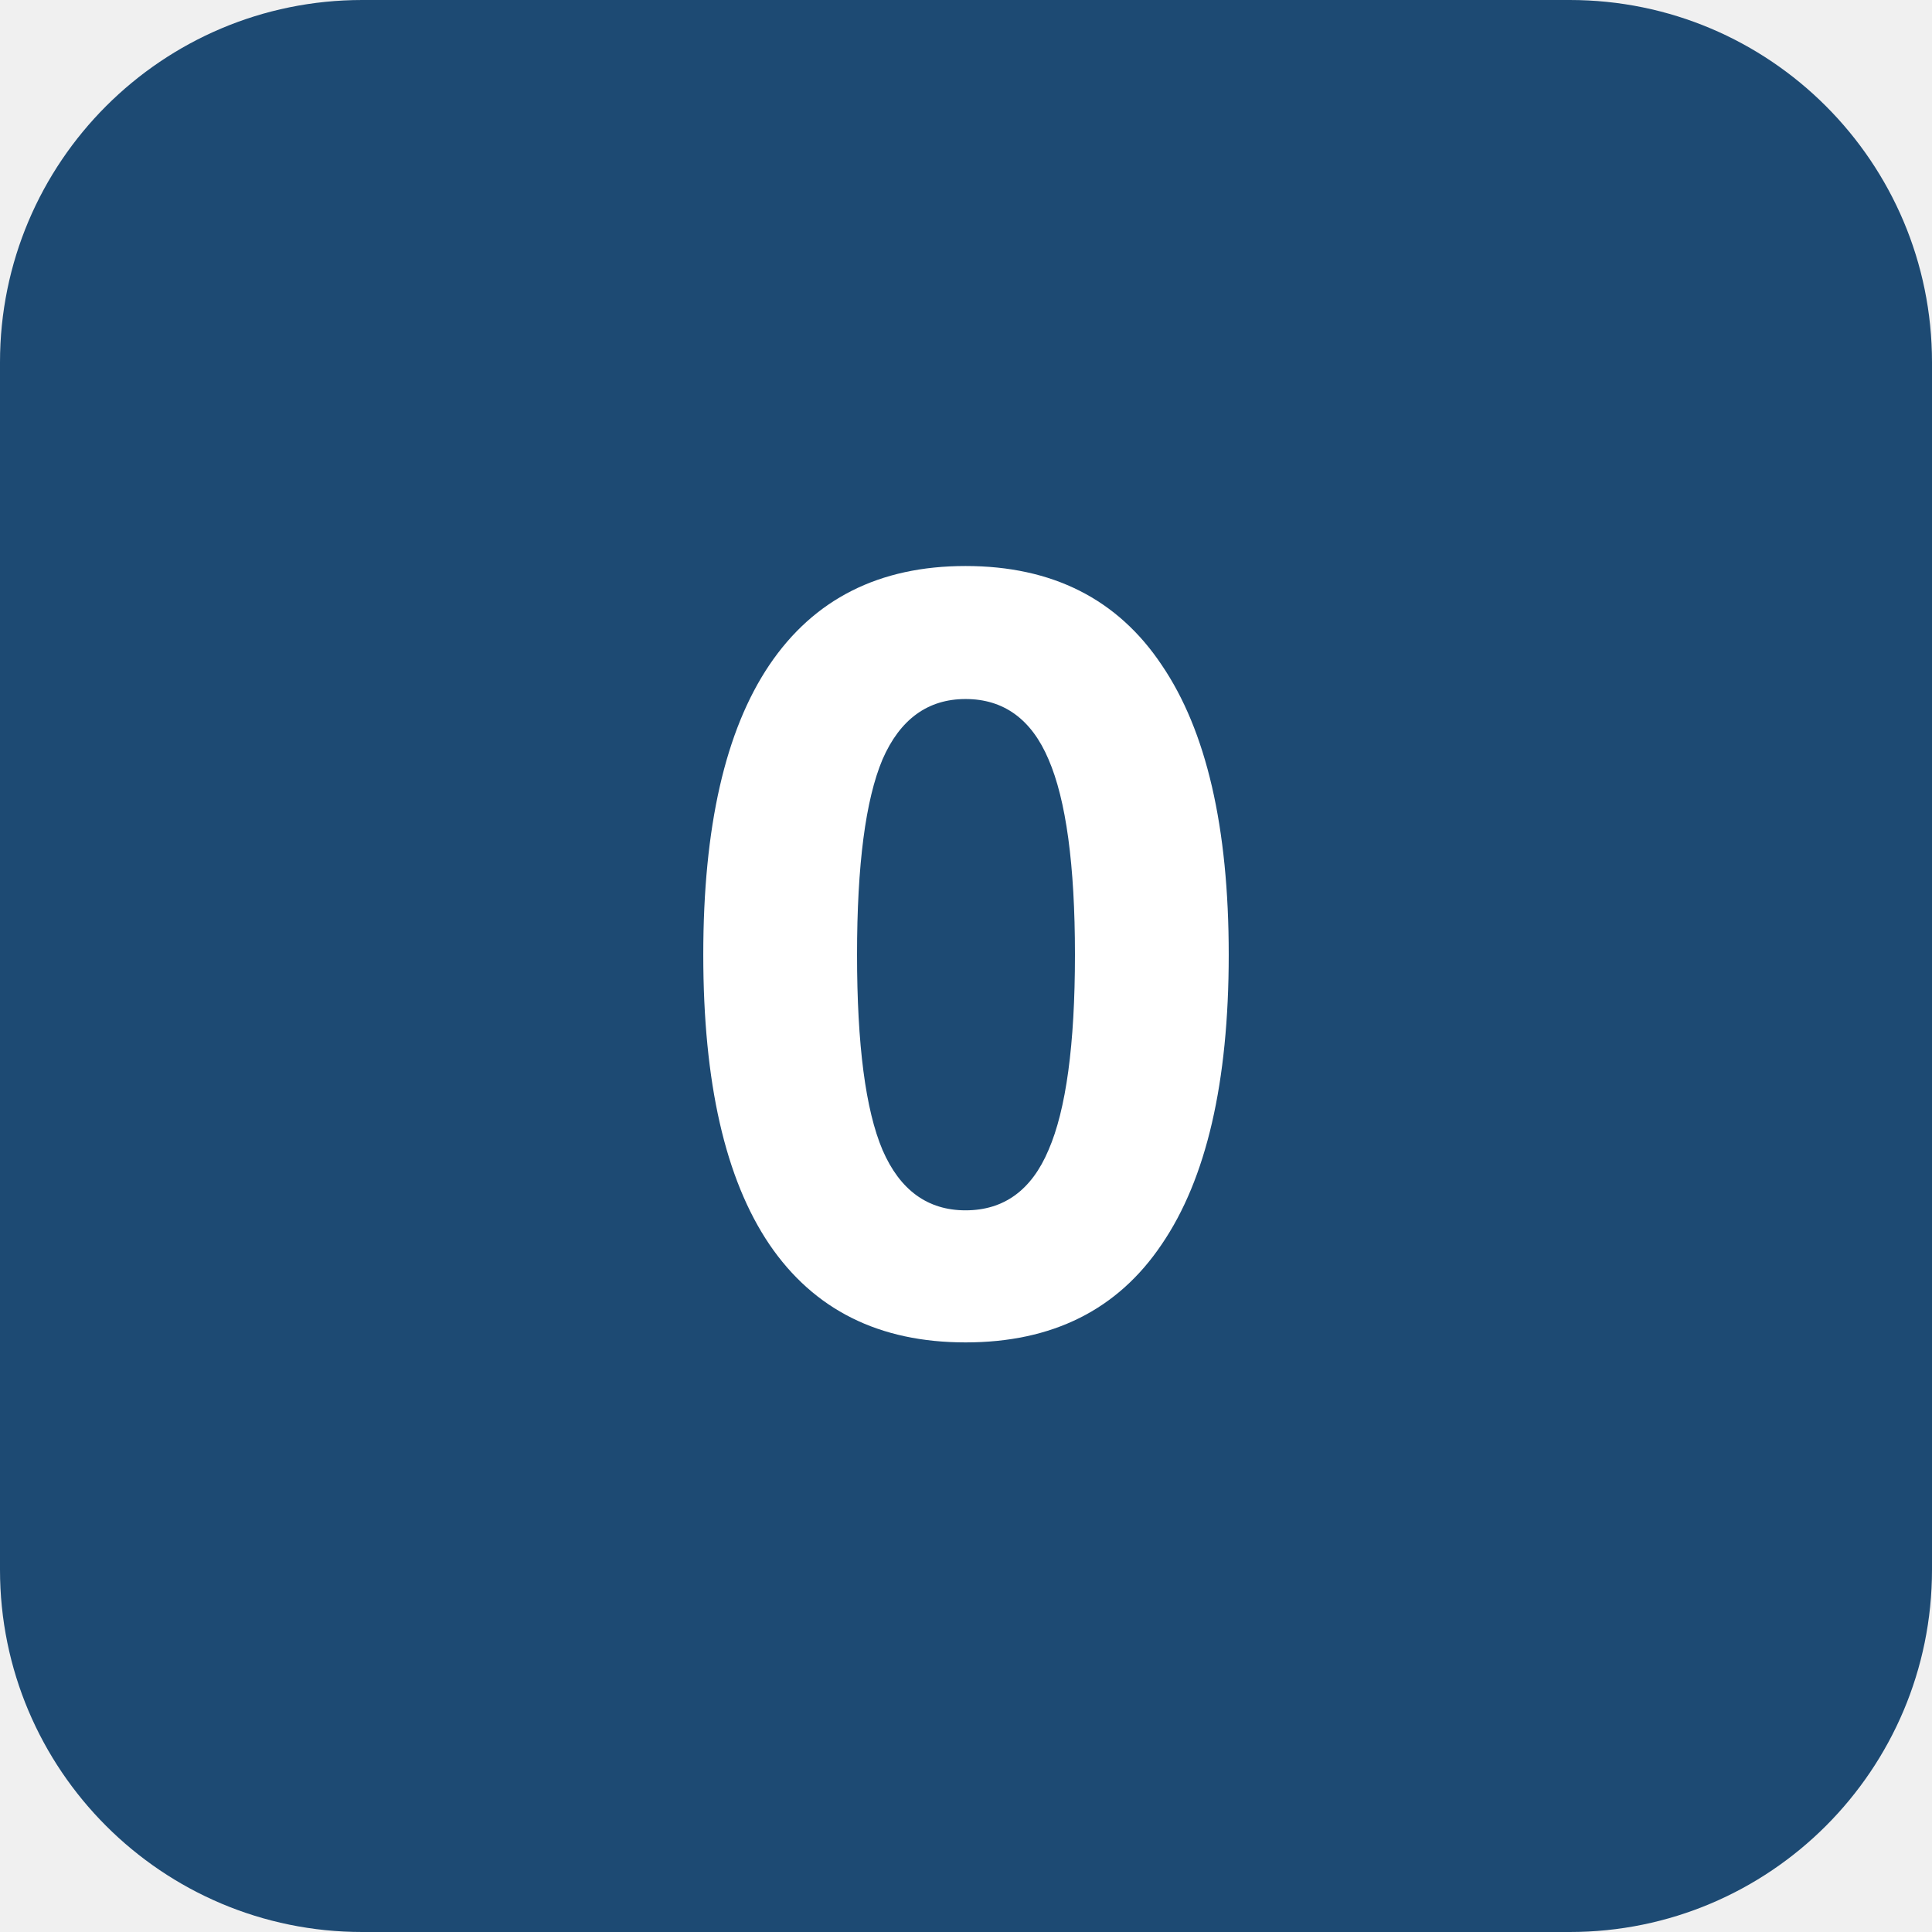
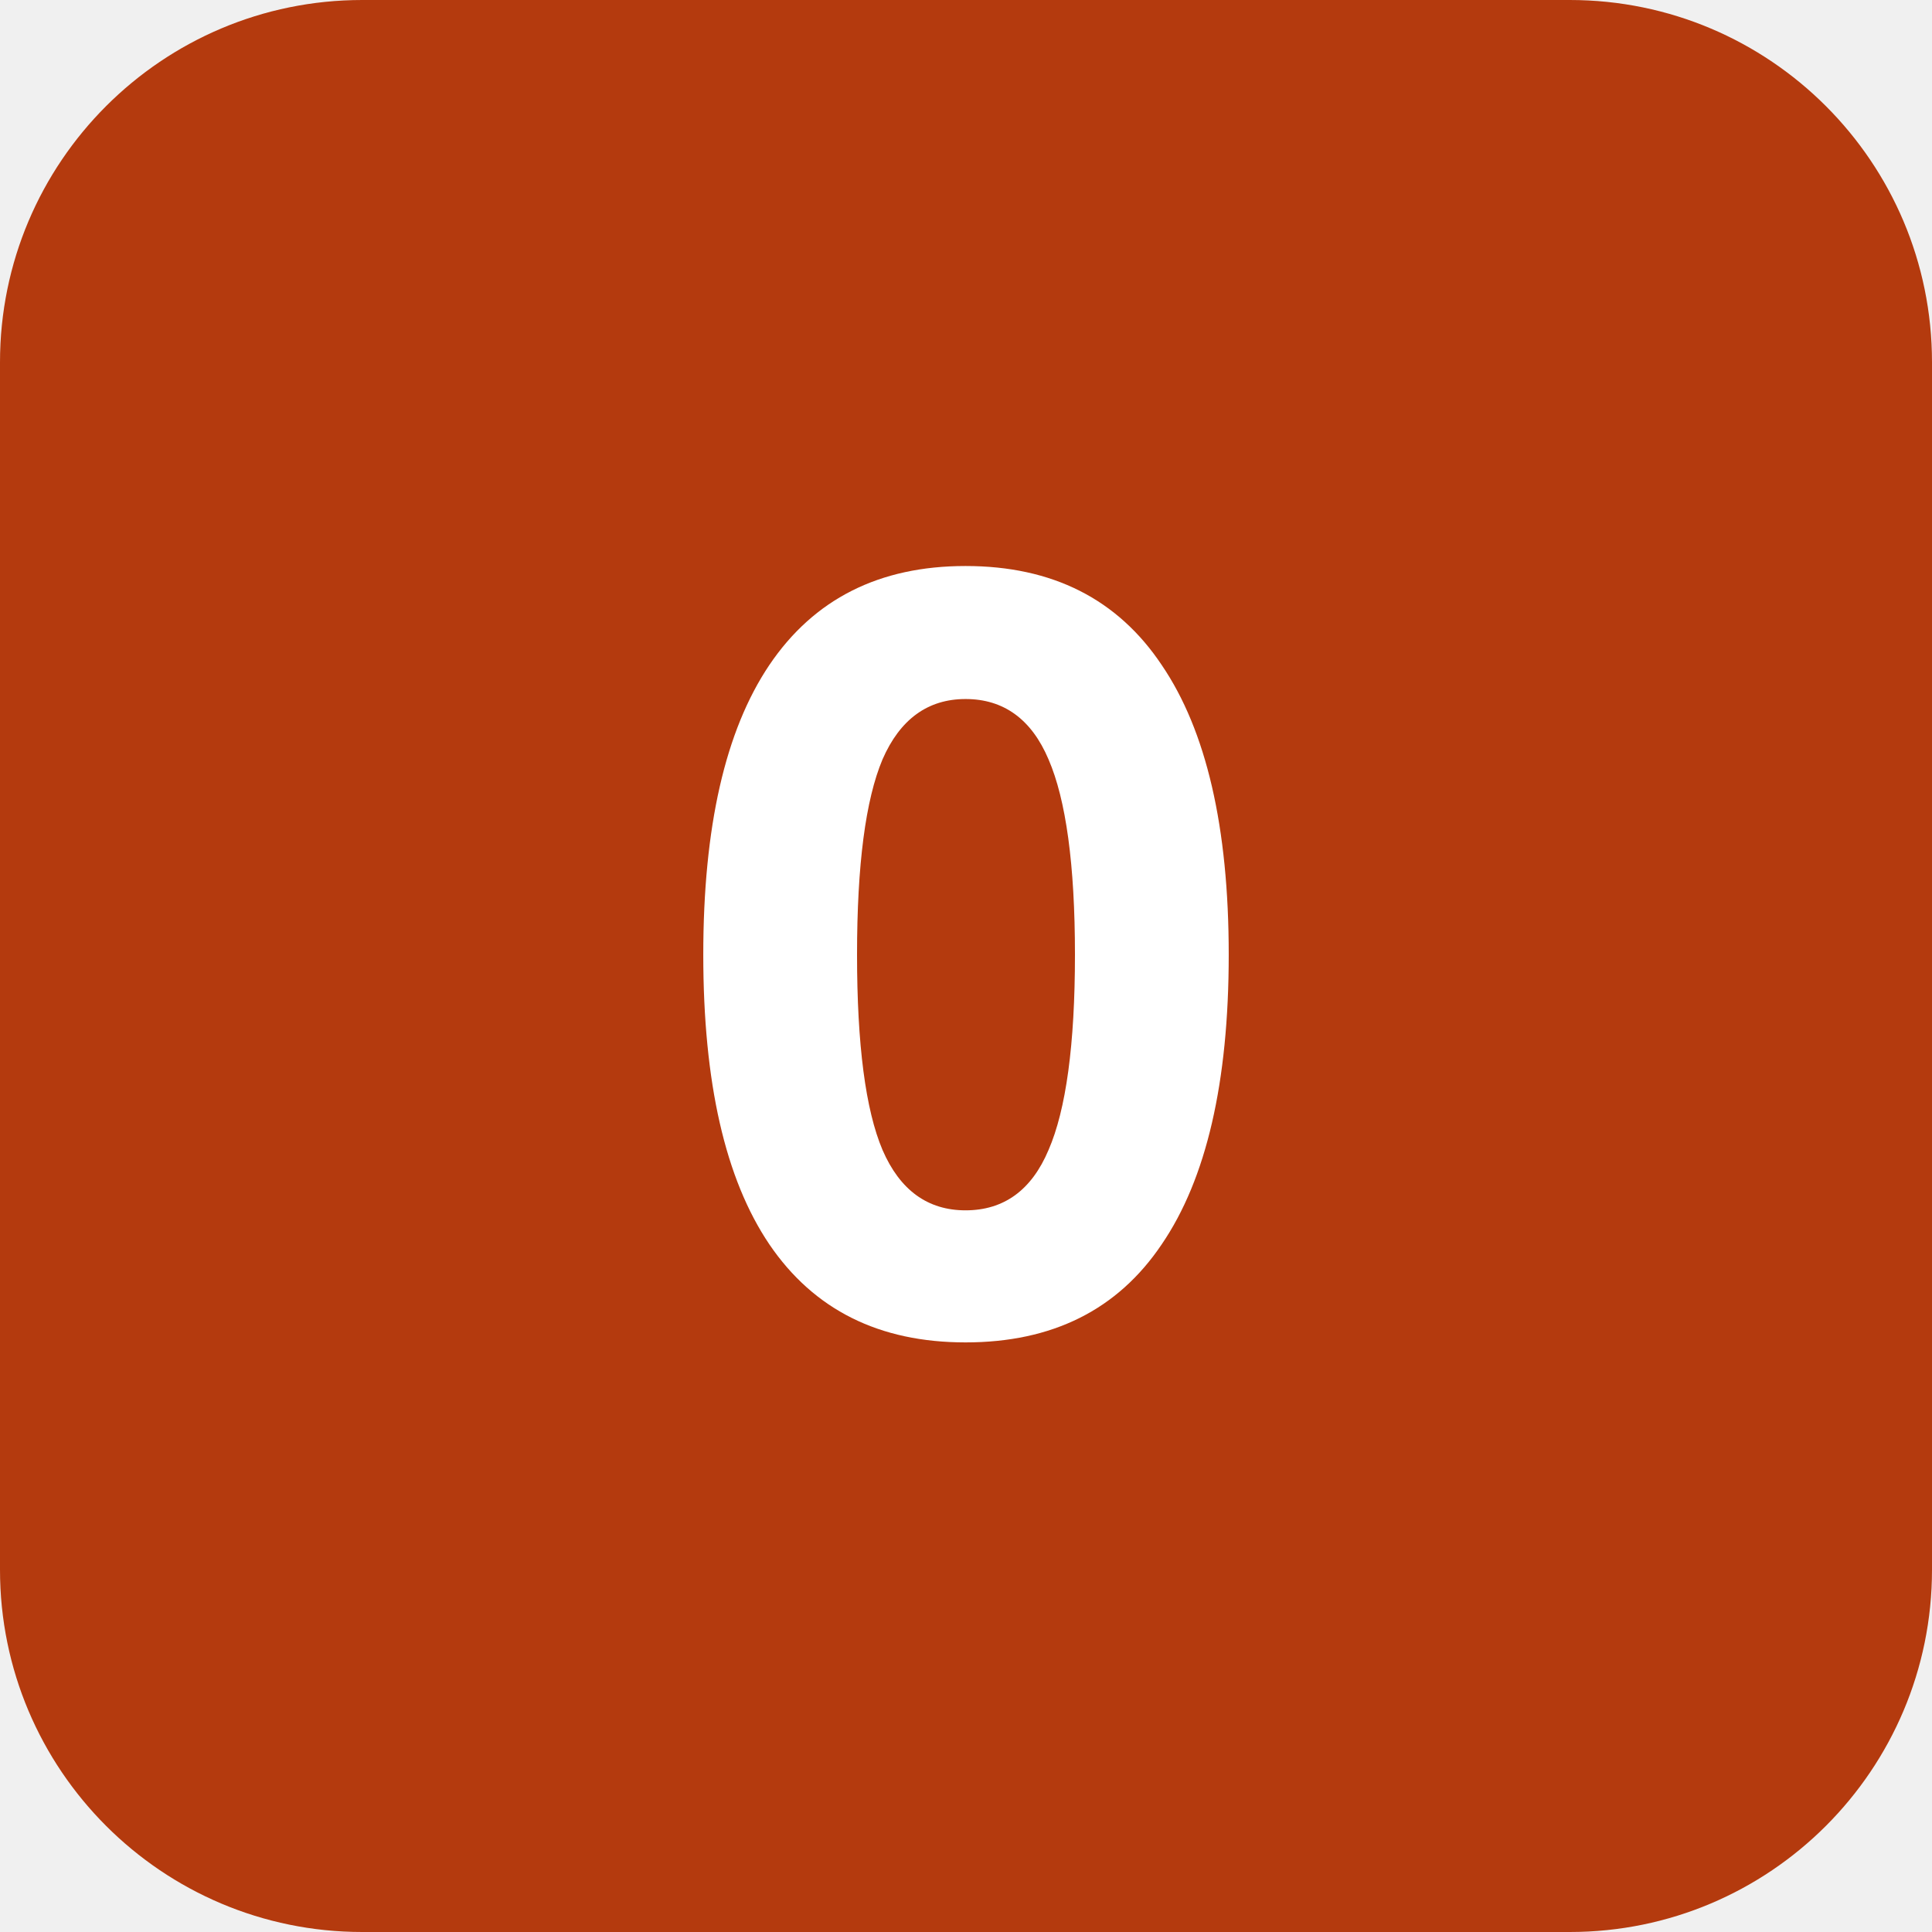
<svg xmlns="http://www.w3.org/2000/svg" viewBox="0 0 32 32">
-   <rect width="32" height="32" rx="6" fill="#1d4a73" />
+   <rect width="32" height="32" rx="6" fill="#b43a0e" />
  <text x="16" y="22" text-anchor="middle" font-family="IBM Plex Mono, ui-monospace, monospace" font-weight="600" font-size="17" fill="#fff">O</text>
</svg>
